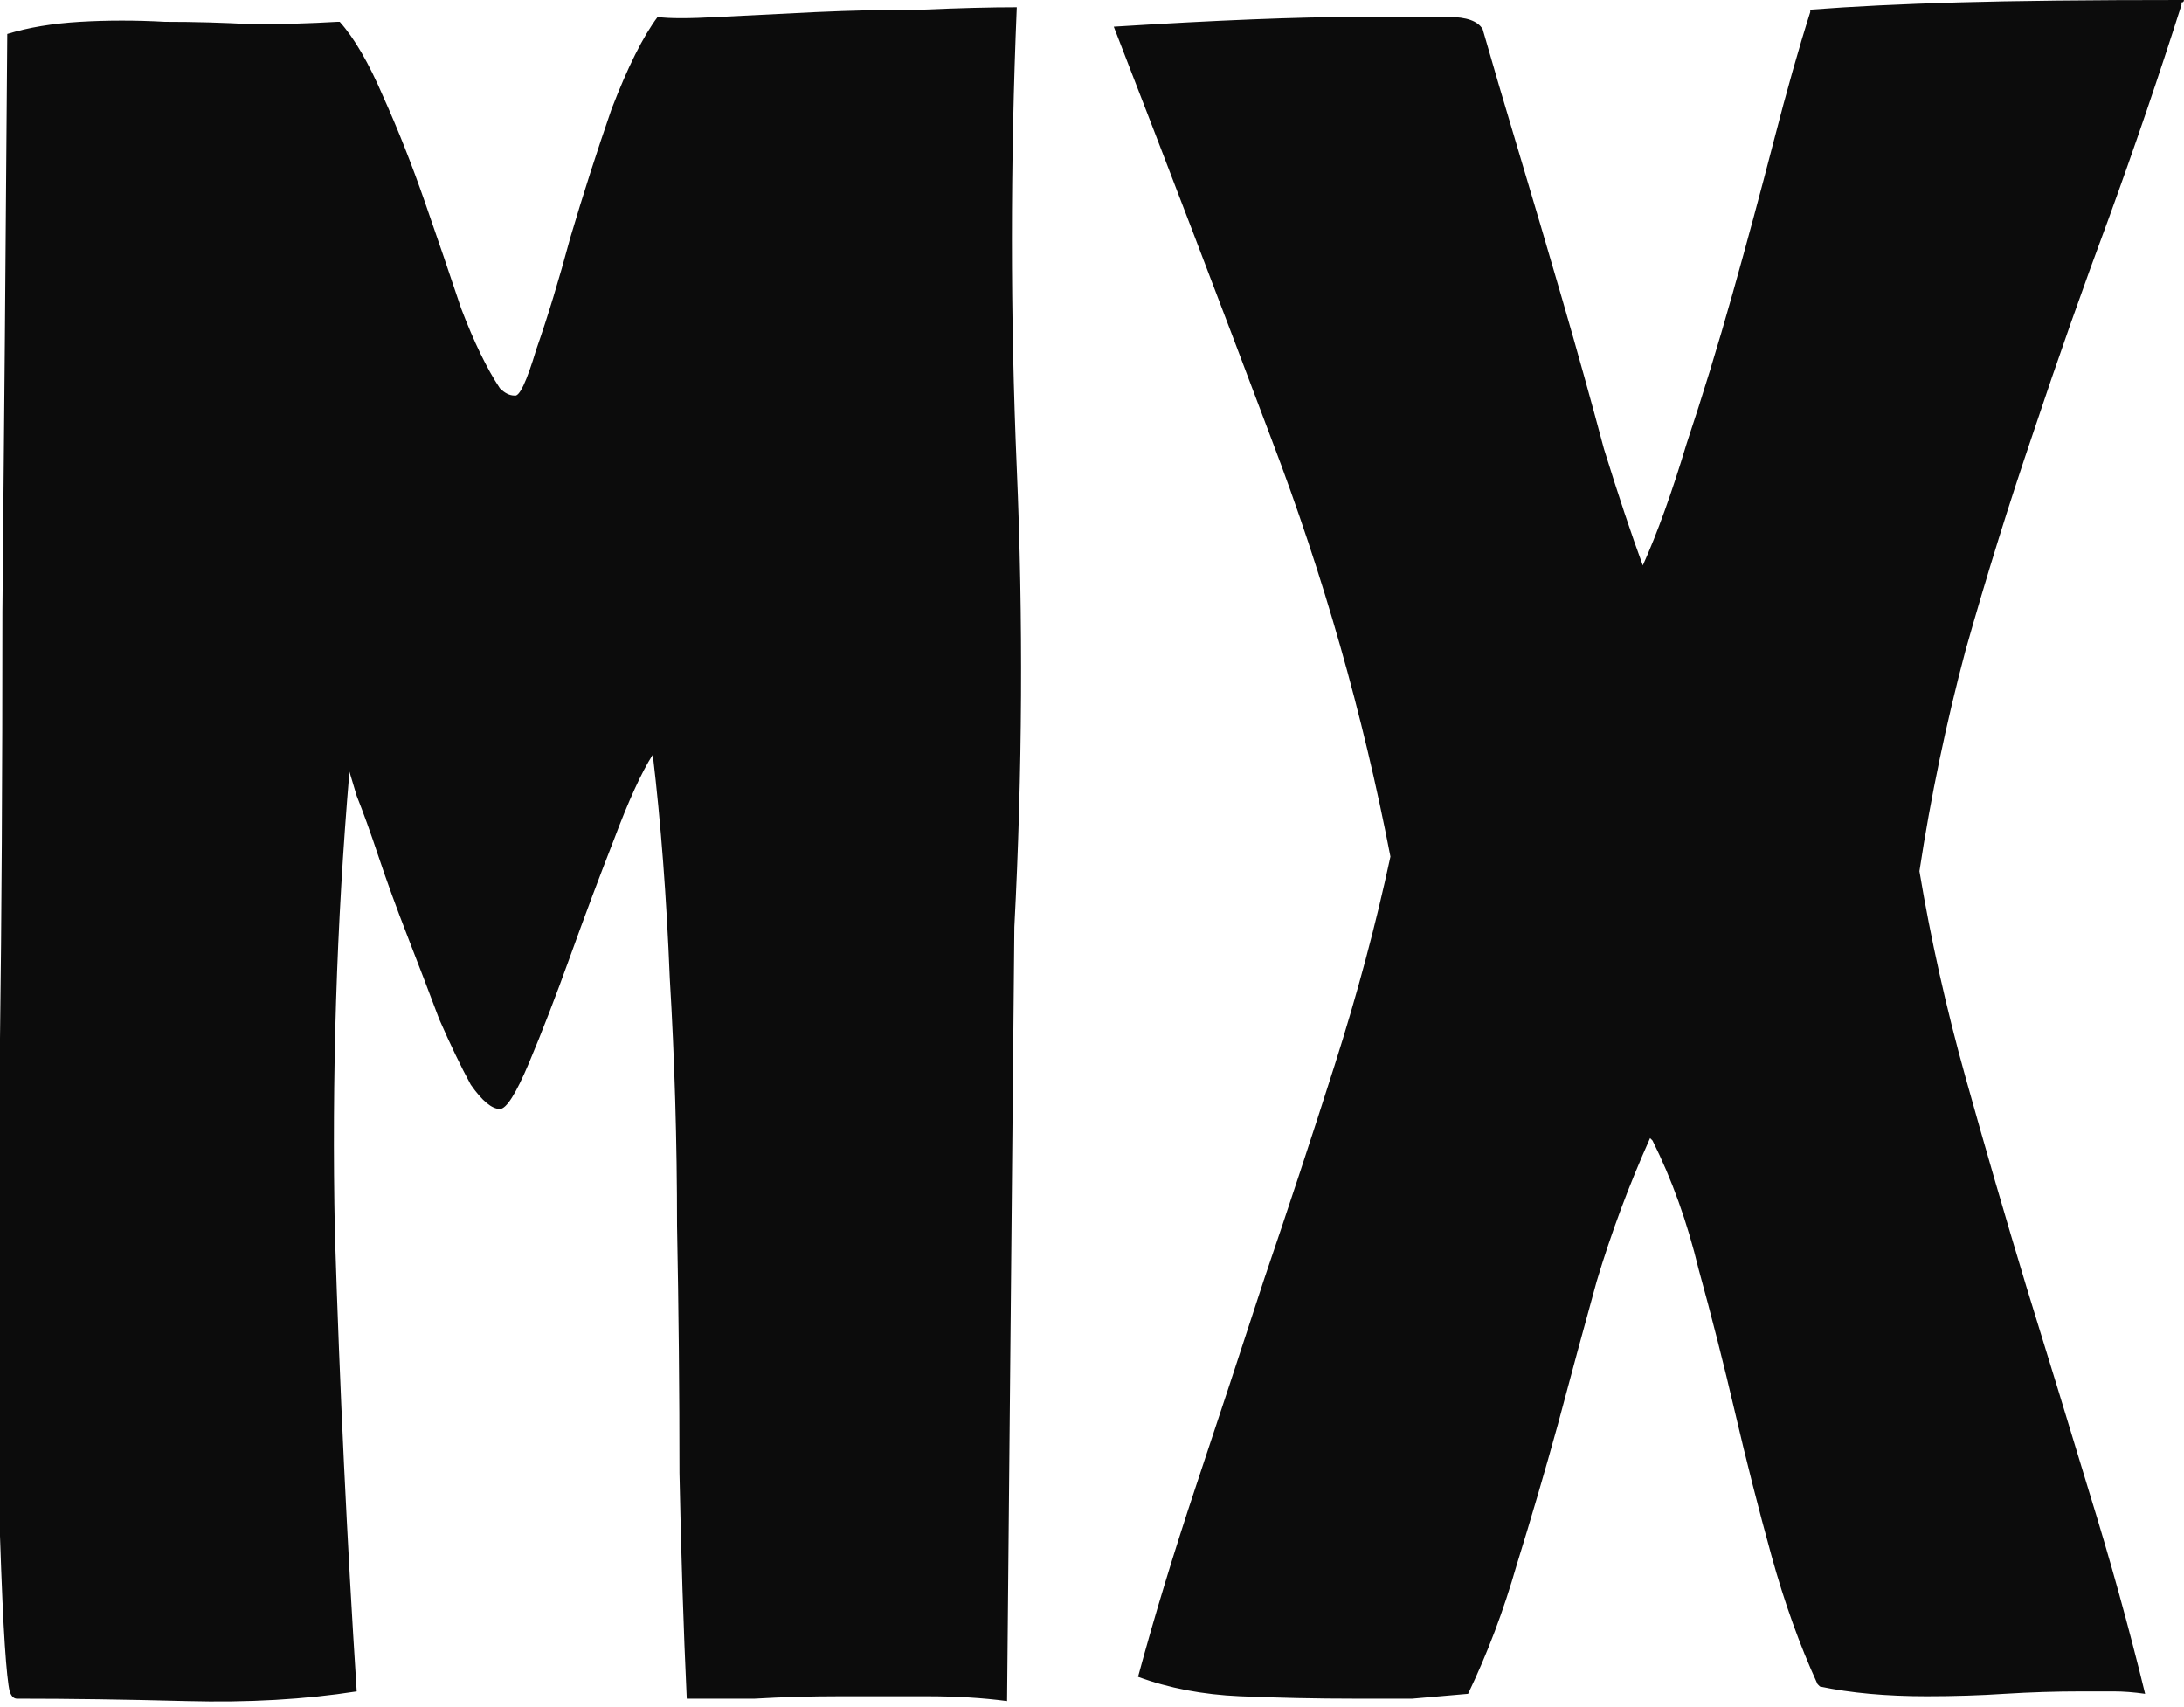
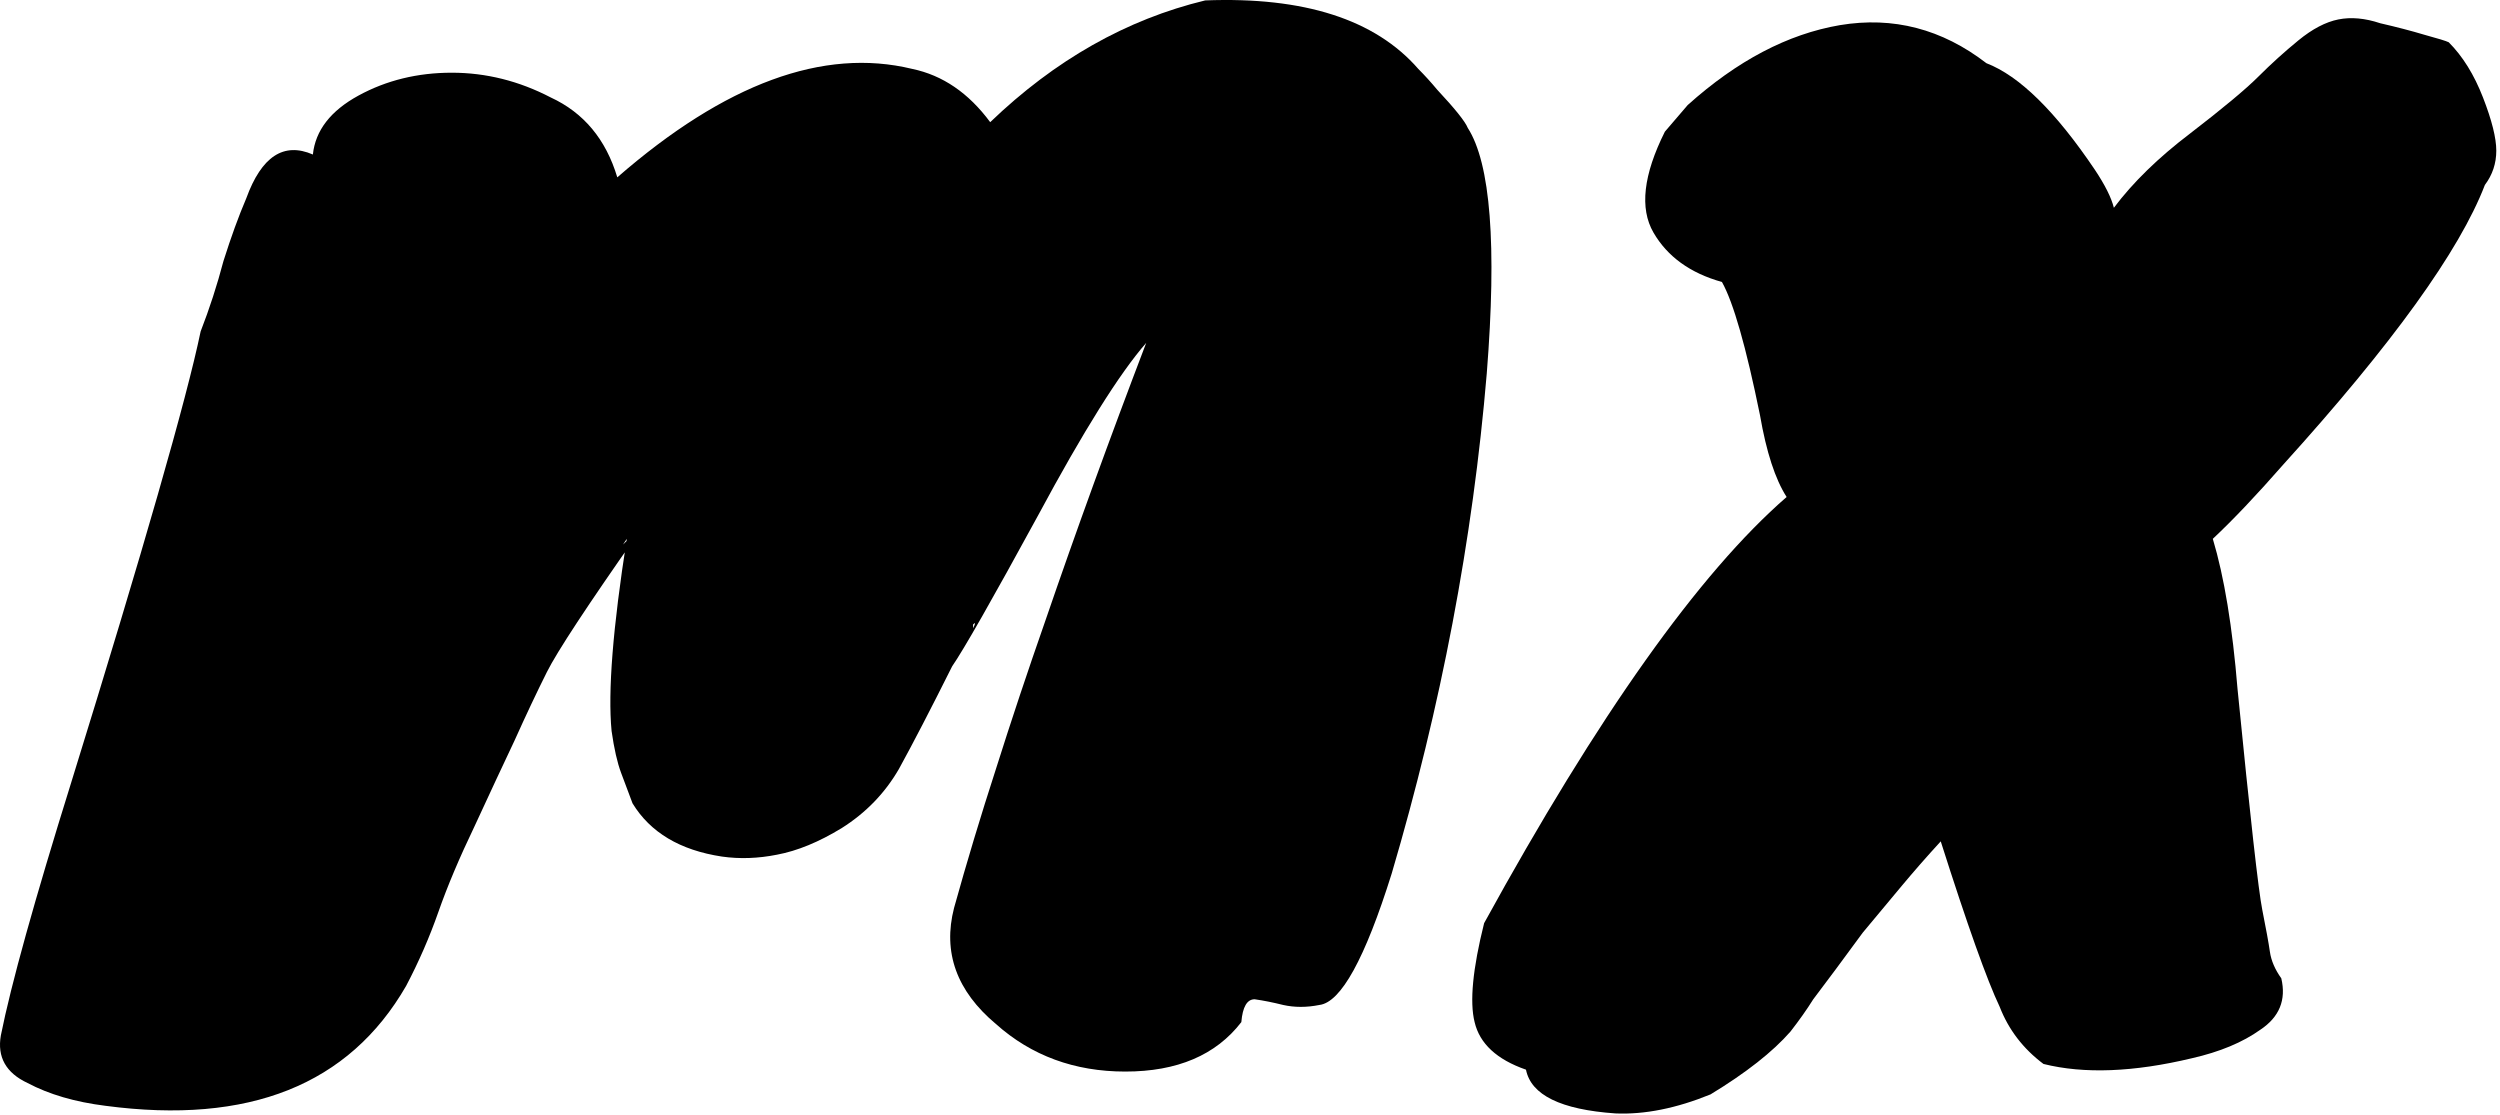
- <svg xmlns="http://www.w3.org/2000/svg" width="540" height="422" viewBox="0 0 540 422" fill="none">
-   <path d="M251.4 115.8C253 153 252.8 190.8 250.8 229.2L249 420.6C243 419.8 236.4 419.4 229.2 419.4C222 419.4 214.8 419.4 207.6 419.4C200.4 419.4 193.4 419.6 186.6 420C180.2 420 174.6 420 169.8 420C169 402.8 168.4 384.2 168 364.2C168 344.2 167.8 323.8 167.4 303C167.4 282.2 166.8 261.8 165.6 241.8C164.8 221.8 163.4 203.4 161.4 186.6C158.6 191 155.4 198 151.8 207.6C148.2 216.8 144.6 226.4 141 236.4C137.4 246.4 134 255.2 130.8 262.8C127.6 270.4 125.2 274.2 123.6 274.2C121.6 274.2 119.2 272.2 116.4 268.2C114 263.8 111.4 258.4 108.6 252C106.2 245.6 103.6 238.8 100.8 231.6C98 224.4 95.6 217.8 93.6 211.8C91.6 205.8 89.8 200.8 88.2 196.8C87 192.8 86.4 190.8 86.4 190.8C83.2 228.4 82 266.4 82.8 304.8C84 343.2 85.8 381 88.2 418.2C75.4 420.2 61.4 421 46.2 420.6C31 420.2 17 420 4.2 420C3.4 420 2.8 419.4 2.4 418.2C2 416.6 1.6 412.8 1.2 406.8C0.8 400.8 0.4 391.8 -9.69768e-05 379.8C-9.69768e-05 367.4 -9.69768e-05 351.2 -9.69768e-05 331.2C-9.69768e-05 311.2 -9.69768e-05 286.4 -9.69768e-05 256.8C0.4 227.2 0.6 192 0.6 151.2C1 110.4 1.4 62.8 1.8 8.4C7 6.8 13 5.8 19.8 5.4C26.6 5 33.6 5 40.8 5.4C48 5.4 55.2 5.6 62.4 6C69.6 6 76.6 5.8 83.4 5.4H84C87.6 9.4 91.2 15.6 94.8 24C98.4 32 101.8 40.6 105 49.8C108.2 59 111.2 67.8 114 76.2C117.2 84.6 120.4 91.2 123.6 96C124.8 97.2 126 97.8 127.2 97.8C128.4 98.2 130.2 94.4 132.6 86.4C135.4 78.4 138.2 69.2 141 58.8C144.2 48 147.6 37.4 151.2 27C155.2 16.6 159 9 162.6 4.2C165.4 4.6 170.4 4.6 177.6 4.2C185.2 3.8 193.2 3.4 201.6 3C210.4 2.6 219.2 2.4 228 2.4C237.2 2 245 1.8 251.4 1.8C249.8 40.2 249.8 78.2 251.4 115.8ZM539.386 0.6C539.386 0.6 539.386 0.8 539.386 1.2C533.786 18.8 527.786 36.4 521.386 54C514.986 71.2 508.786 88.8 502.786 106.8C496.786 124.4 491.186 142.4 485.986 160.8C481.186 178.8 477.386 197 474.586 215.4C477.386 232.2 481.186 249.2 485.986 266.4C490.786 283.6 495.786 300.8 500.986 318C506.186 334.8 511.386 351.8 516.586 369C521.786 385.8 526.386 402.4 530.386 418.8C527.586 418.4 524.986 418.2 522.586 418.2C520.186 418.2 517.586 418.2 514.786 418.2C508.386 418.2 501.986 418.4 495.586 418.8C489.586 419.2 483.186 419.4 476.386 419.4C466.386 419.4 457.586 418.6 449.986 417L449.386 416.4C444.986 406.8 441.186 396.2 437.986 384.6C434.786 373 431.786 361.2 428.986 349.2C426.186 337.2 423.186 325.4 419.986 313.8C417.186 302.2 413.386 291.6 408.586 282L407.986 281.4C402.786 293 398.386 304.8 394.786 316.8C391.586 328.4 388.386 340.2 385.186 352.2C381.986 363.8 378.586 375.4 374.986 387C371.786 398.2 367.786 408.8 362.986 418.8C358.586 419.2 353.986 419.6 349.186 420C344.386 420 339.586 420 334.786 420C325.586 420 316.186 419.8 306.586 419.4C297.386 419 288.986 417.4 281.386 414.6C285.386 399.8 290.186 384 295.786 367.2C301.386 350.4 306.986 333.4 312.586 316.2C318.586 298.6 324.386 281 329.986 263.4C335.586 245.8 340.186 228.6 343.786 211.8C336.986 176.6 327.186 142.2 314.386 108.6C301.586 74.6 288.586 40.6 275.386 6.6C288.186 5.8 299.586 5.2 309.586 4.8C319.586 4.4 328.186 4.2 335.386 4.2C346.186 4.2 353.786 4.2 358.186 4.2C362.586 4.2 365.386 5.2 366.586 7.2C368.986 15.6 371.986 25.8 375.586 37.8C379.186 49.8 382.786 62 386.386 74.4C389.986 86.8 393.386 99 396.586 111C400.186 122.6 403.386 132.2 406.186 139.8C409.786 131.8 413.386 121.8 416.986 109.8C420.986 97.8 424.786 85.4 428.386 72.6C431.986 59.8 435.386 47.2 438.586 34.8C441.786 22.4 444.786 11.8 447.586 3V2.4C457.986 1.6 470.186 1 484.186 0.6C498.186 0.2 516.586 1.90735e-06 539.386 1.90735e-06H539.986C539.986 0.4 539.786 0.6 539.386 0.6Z" fill="#0C0C0C" />
+ <svg xmlns="http://www.w3.org/2000/svg" width="657" height="293" viewBox="0 0 657 293" fill="none">
+   <path d="M82.225 40.607C82.892 34.274 86.892 29.107 94.225 25.107C101.558 21.107 109.725 19.107 118.725 19.107C127.725 19.107 136.392 21.274 144.725 25.607C153.392 29.607 159.225 36.607 162.225 46.607C190.558 21.941 216.392 12.441 239.725 18.107C247.725 19.774 254.558 24.441 260.225 32.107C277.225 15.774 296.058 5.107 316.725 0.107C342.725 -0.893 361.392 5.107 372.725 18.107C374.392 19.774 376.058 21.607 377.725 23.607C382.392 28.607 385.058 31.941 385.725 33.607C391.725 42.941 393.392 64.441 390.725 98.107C387.058 141.774 378.725 185.607 365.725 229.607C358.725 251.94 352.392 263.44 346.725 264.107C343.392 264.774 340.225 264.774 337.225 264.107C334.558 263.44 332.058 262.94 329.725 262.607C327.725 262.607 326.558 264.607 326.225 268.607C319.558 277.274 309.392 281.607 295.725 281.607C282.392 281.607 271.058 277.44 261.725 269.107C251.392 260.44 247.725 250.274 250.725 238.607C254.058 226.607 257.725 214.44 261.725 202.107C265.725 189.44 270.058 176.44 274.725 163.107C282.725 139.774 291.558 115.44 301.225 90.107C294.225 98.107 284.725 113.274 272.725 135.607C260.725 157.607 253.225 170.774 250.225 175.107C244.558 186.44 239.892 195.44 236.225 202.107C232.558 208.44 227.558 213.607 221.225 217.607C215.225 221.274 209.558 223.607 204.225 224.607C199.225 225.607 194.392 225.774 189.725 225.107C178.725 223.44 170.892 218.774 166.225 211.107C165.225 208.44 164.225 205.774 163.225 203.107C162.225 200.44 161.392 196.774 160.725 192.107C159.725 181.774 161.058 164.94 164.725 141.607L163.725 143.107C167.725 139.107 169.058 138.107 167.725 140.107C154.392 159.107 146.392 171.274 143.725 176.607C141.058 181.94 138.225 187.94 135.225 194.607C132.225 200.94 128.725 208.44 124.725 217.107C120.725 225.44 117.558 232.94 115.225 239.607C112.892 246.274 110.058 252.774 106.725 259.107C91.725 285.107 65.392 295.607 27.725 290.607C19.725 289.607 12.892 287.607 7.225 284.607C1.558 281.94 -0.775 277.774 0.225 272.107C2.892 258.774 9.058 236.607 18.725 205.607C37.725 144.274 49.058 104.774 52.725 87.107C55.058 81.107 57.058 74.941 58.725 68.607C60.725 62.274 62.725 56.774 64.725 52.107C68.725 41.107 74.558 37.274 82.225 40.607ZM255.725 164.107V165.107C256.392 163.774 256.392 163.44 255.725 164.107Z" fill="black" />
+   <path d="M575.526 35.107C584.192 28.441 590.192 23.441 593.526 20.107C596.859 16.774 600.359 13.607 604.026 10.607C607.692 7.607 611.192 5.774 614.526 5.107C617.859 4.44 621.526 4.774 625.526 6.107C629.859 7.107 633.692 8.107 637.026 9.107C640.692 10.107 642.859 10.774 643.526 11.107C647.192 14.774 650.192 19.607 652.526 25.607C654.859 31.607 656.026 36.274 656.026 39.607C656.026 42.941 655.026 45.941 653.026 48.607C646.359 65.941 628.692 90.441 600.026 122.107C593.026 130.107 586.859 136.607 581.526 141.607C584.526 151.607 586.692 164.774 588.026 181.107C591.359 214.774 593.526 234.107 594.526 239.107C595.526 244.107 596.192 247.774 596.526 250.107C596.859 252.44 597.859 254.774 599.526 257.107C600.859 262.774 599.026 267.274 594.026 270.607C589.359 273.94 583.359 276.44 576.026 278.107C560.692 281.774 547.692 282.274 537.026 279.607C531.692 275.607 527.859 270.607 525.526 264.607C522.192 257.607 517.026 243.107 510.026 221.107C506.359 225.107 502.859 229.107 499.526 233.107C496.192 237.107 492.859 241.107 489.526 245.107L482.526 254.607C480.526 257.274 478.526 259.94 476.526 262.607C474.859 265.274 472.859 268.107 470.526 271.107C465.859 276.44 458.859 281.94 449.526 287.607C440.526 291.274 432.192 292.941 424.526 292.607C410.192 291.607 402.359 287.774 401.026 281.107C393.359 278.44 388.859 274.274 387.526 268.607C386.192 263.274 387.026 254.607 390.026 242.607C420.026 187.94 446.526 150.607 469.526 130.607C466.526 125.94 464.192 118.774 462.526 109.107C458.859 91.107 455.526 79.441 452.526 74.107C444.192 71.774 438.192 67.441 434.526 61.107C430.859 54.774 431.859 45.941 437.526 34.607L443.526 27.607C456.526 15.941 469.859 8.94 483.526 6.607C497.526 4.274 510.359 7.607 522.026 16.607C530.692 19.941 540.192 29.274 550.526 44.607C553.192 48.607 554.859 51.941 555.526 54.607C560.526 47.941 567.192 41.441 575.526 35.107Z" fill="black" />
</svg>
